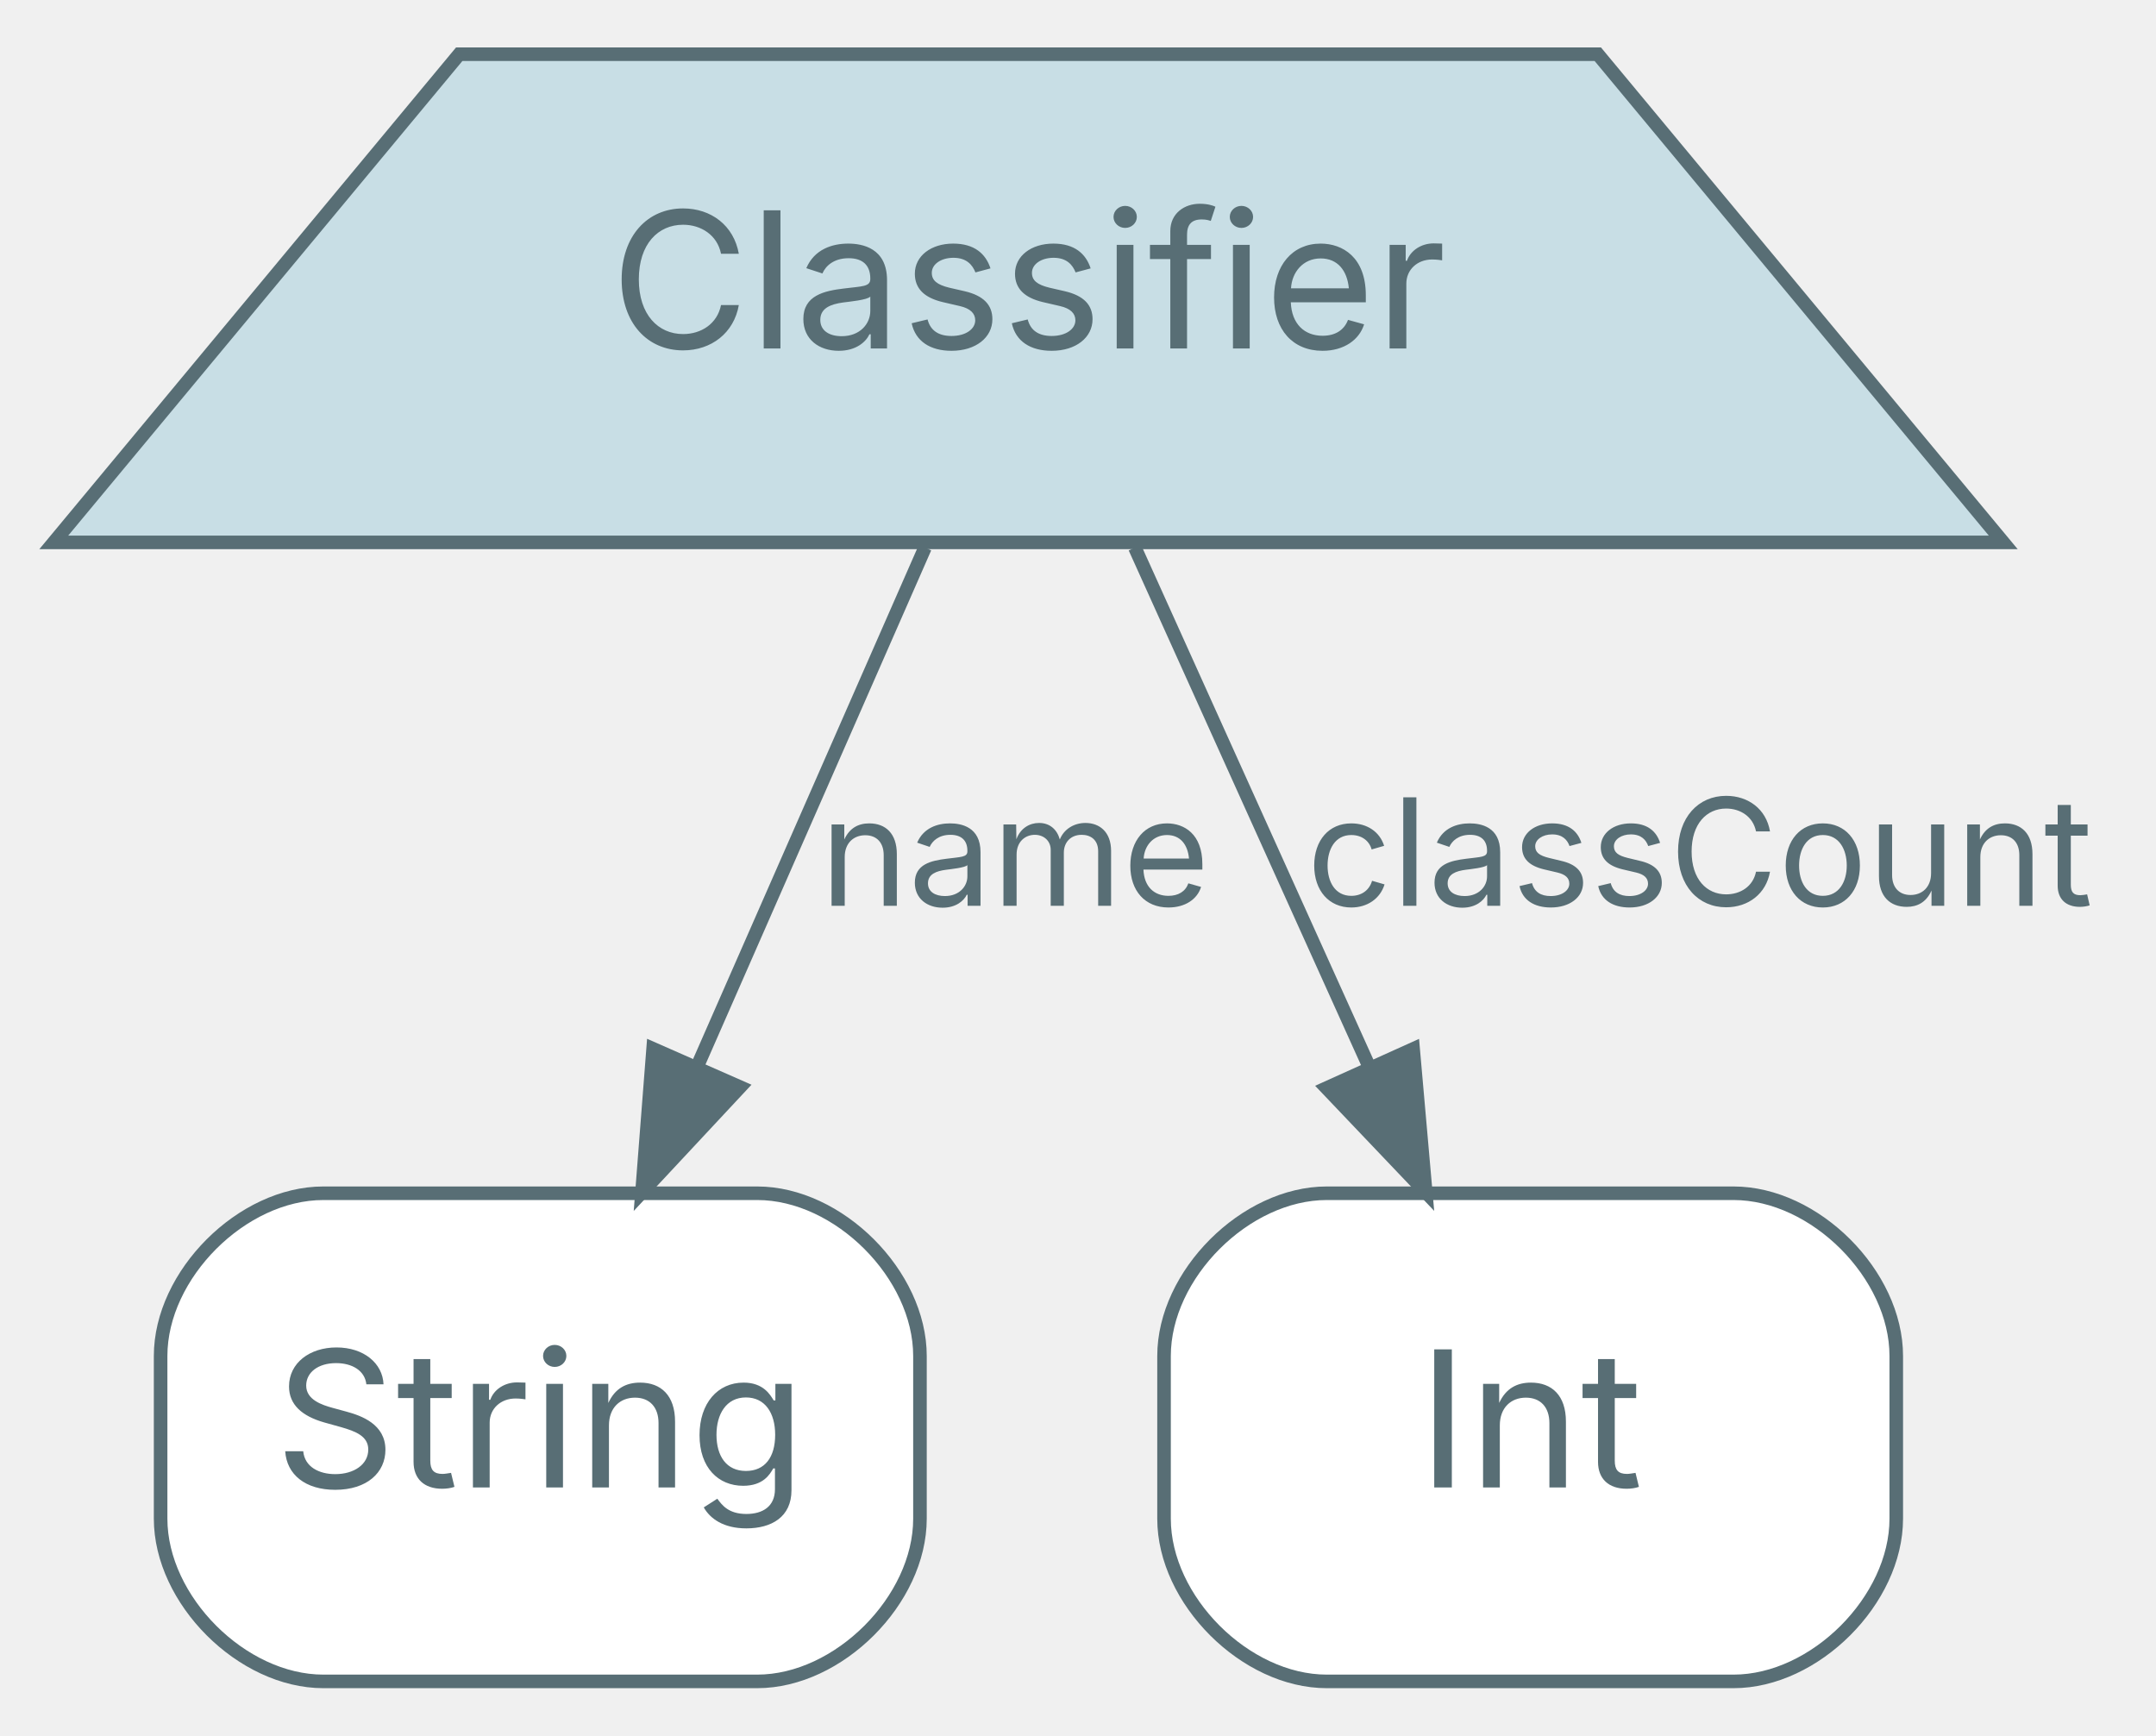
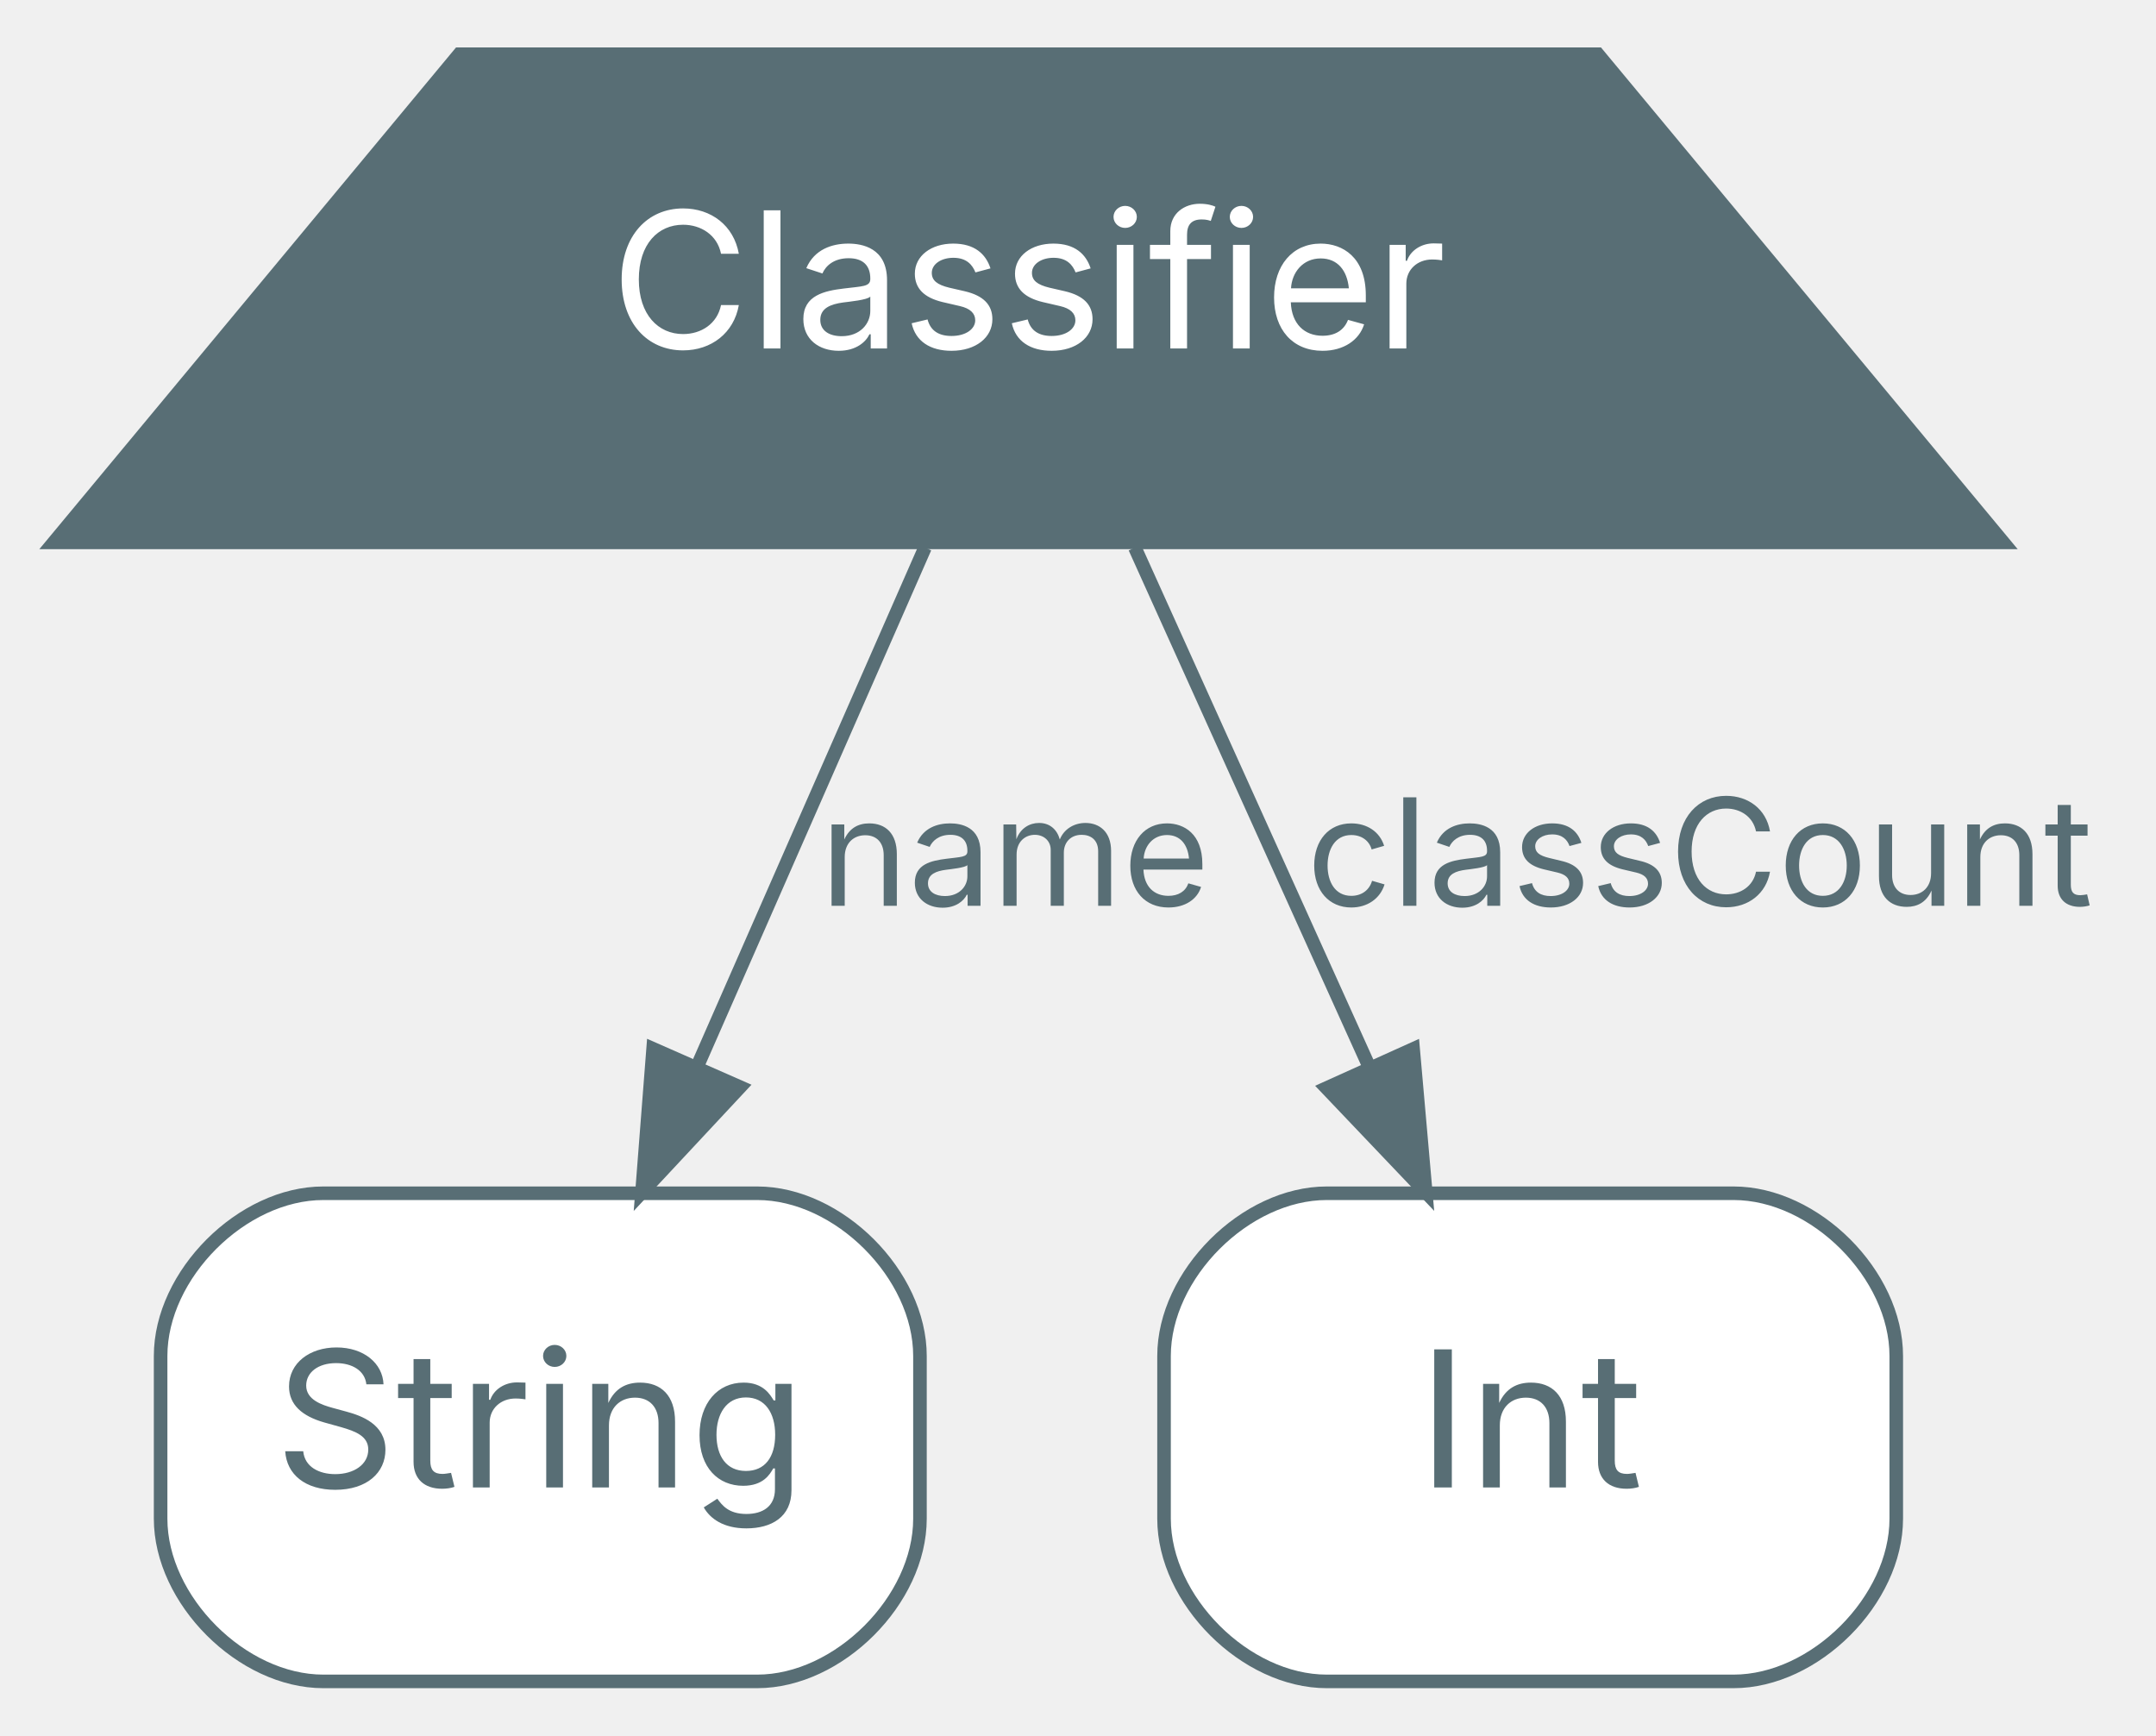
<svg xmlns="http://www.w3.org/2000/svg" width="159pt" height="128pt" viewBox="0.00 0.00 158.69 128.00">
  <g id="graph0" class="graph" transform="scale(1 1) rotate(0) translate(4 124)">
    <g id="node1" class="node">
-       <polygon fill="#c8dee5" stroke="#586e75" points="113.68,-120 29.71,-120 -0.19,-84 143.58,-84 113.68,-120" />
-       <text text-anchor="middle" x="71.69" y="-98.3" font-family="Inter,Arial" font-size="14.00" fill="#586e75">Classifier</text>
+       <polygon fill="#586e75" stroke="#586e75" points="113.68,-120 29.71,-120 -0.19,-84 143.58,-84 113.68,-120" />
+       <text text-anchor="middle" x="71.69" y="-98.3" font-family="Inter,Arial" font-size="14.00" fill="#ffffff">Classifier</text>
    </g>
    <g id="node2" class="node">
      <path fill="#ffffff" stroke="#586e75" d="M51.69,-36C51.69,-36 19.69,-36 19.69,-36 13.69,-36 7.69,-30 7.69,-24 7.69,-24 7.69,-12 7.69,-12 7.69,-6 13.69,0 19.69,0 19.69,0 51.69,0 51.69,0 57.69,0 63.69,-6 63.69,-12 63.69,-12 63.69,-24 63.69,-24 63.69,-30 57.69,-36 51.69,-36" />
      <text text-anchor="middle" x="35.69" y="-14.3" font-family="Inter,Arial" font-size="14.00" fill="#586e75">String</text>
    </g>
    <g id="edge1" class="edge">
      <path fill="none" stroke="#586e75" d="M64.06,-83.61C59.21,-72.56 52.83,-58.03 47.35,-45.55" />
      <polygon fill="#586e75" stroke="#586e75" points="50.42,-43.83 43.19,-36.08 44.01,-46.65 50.42,-43.83" />
      <text text-anchor="middle" x="70.69" y="-57.2" font-family="Inter,Arial" font-size="11.00" fill="#586e75">name</text>
    </g>
    <g id="node3" class="node">
      <path fill="#ffffff" stroke="#586e75" d="M123.69,-36C123.69,-36 93.69,-36 93.69,-36 87.69,-36 81.69,-30 81.69,-24 81.69,-24 81.69,-12 81.69,-12 81.69,-6 87.69,0 93.69,0 93.69,0 123.69,0 123.69,0 129.69,0 135.69,-6 135.69,-12 135.69,-12 135.69,-24 135.69,-24 135.69,-30 129.69,-36 123.69,-36" />
      <text text-anchor="middle" x="108.69" y="-14.3" font-family="Inter,Arial" font-size="14.00" fill="#586e75">Int</text>
    </g>
    <g id="edge2" class="edge">
      <path fill="none" stroke="#586e75" d="M79.54,-83.61C84.53,-72.56 91.08,-58.03 96.72,-45.55" />
      <polygon fill="#586e75" stroke="#586e75" points="100.06,-46.64 100.99,-36.08 93.68,-43.76 100.06,-46.64" />
      <text text-anchor="middle" x="121.19" y="-57.2" font-family="Inter,Arial" font-size="11.00" fill="#586e75">classCount</text>
    </g>
  </g>
</svg>
